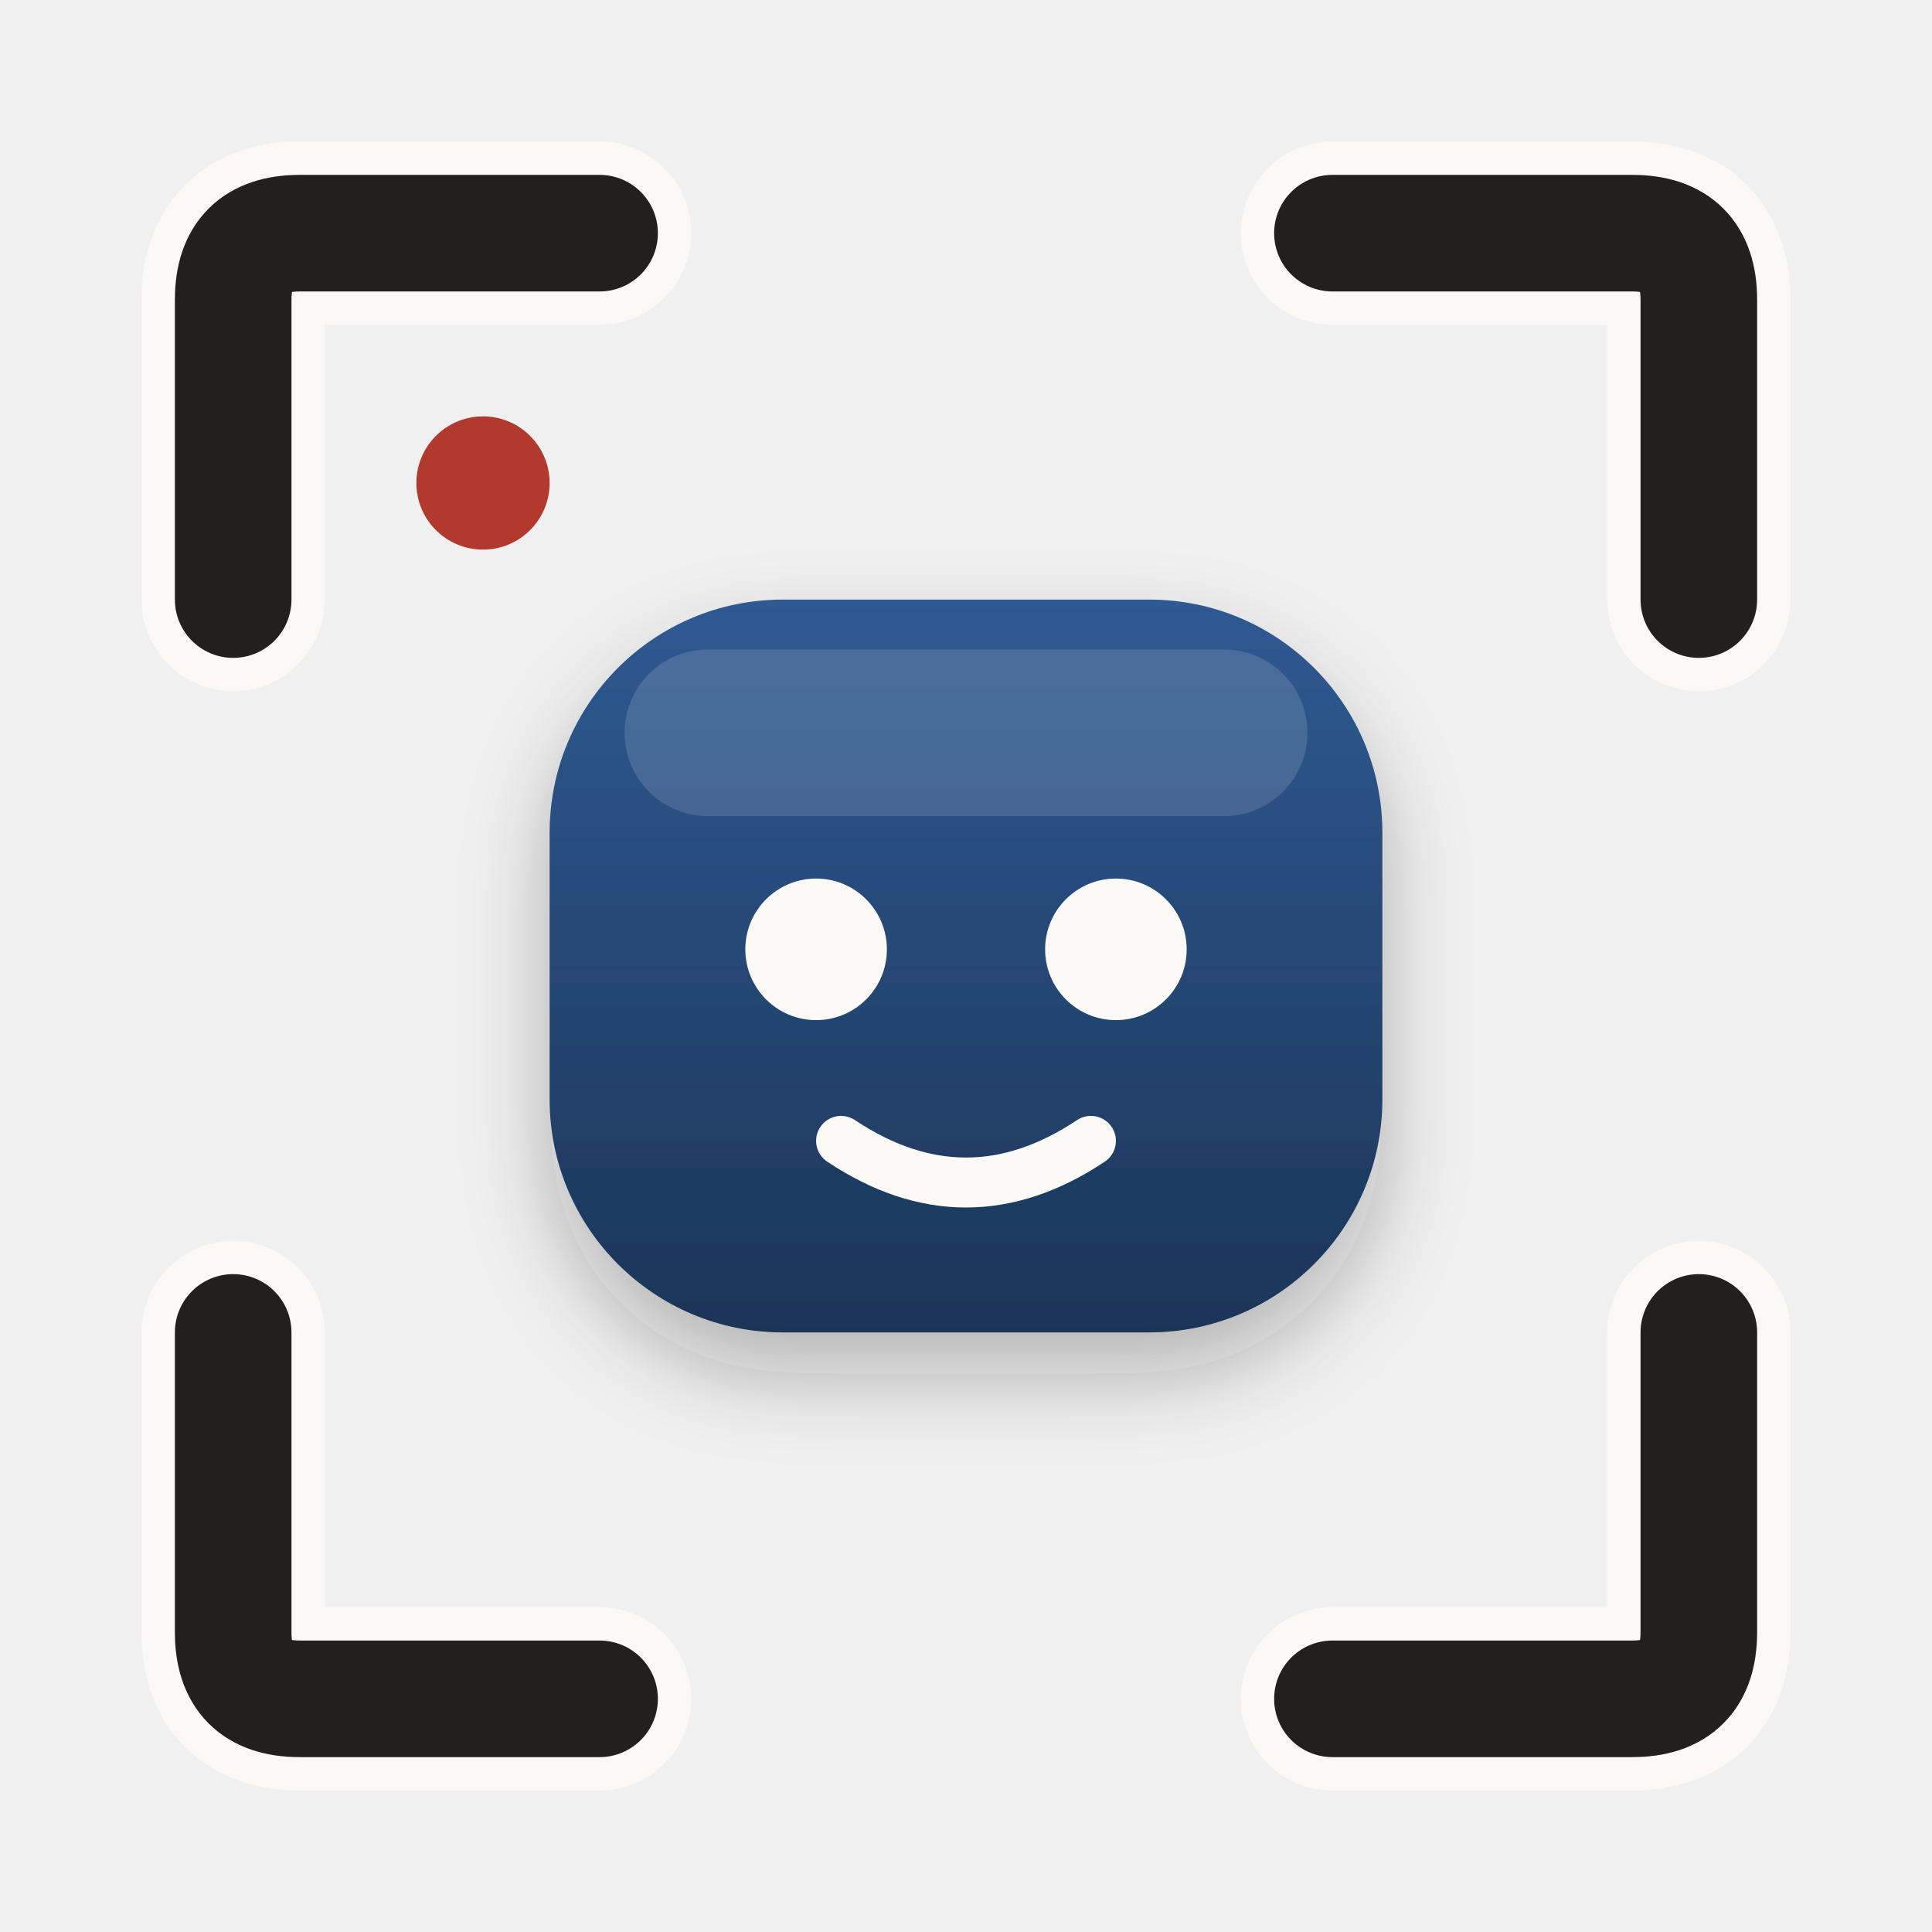
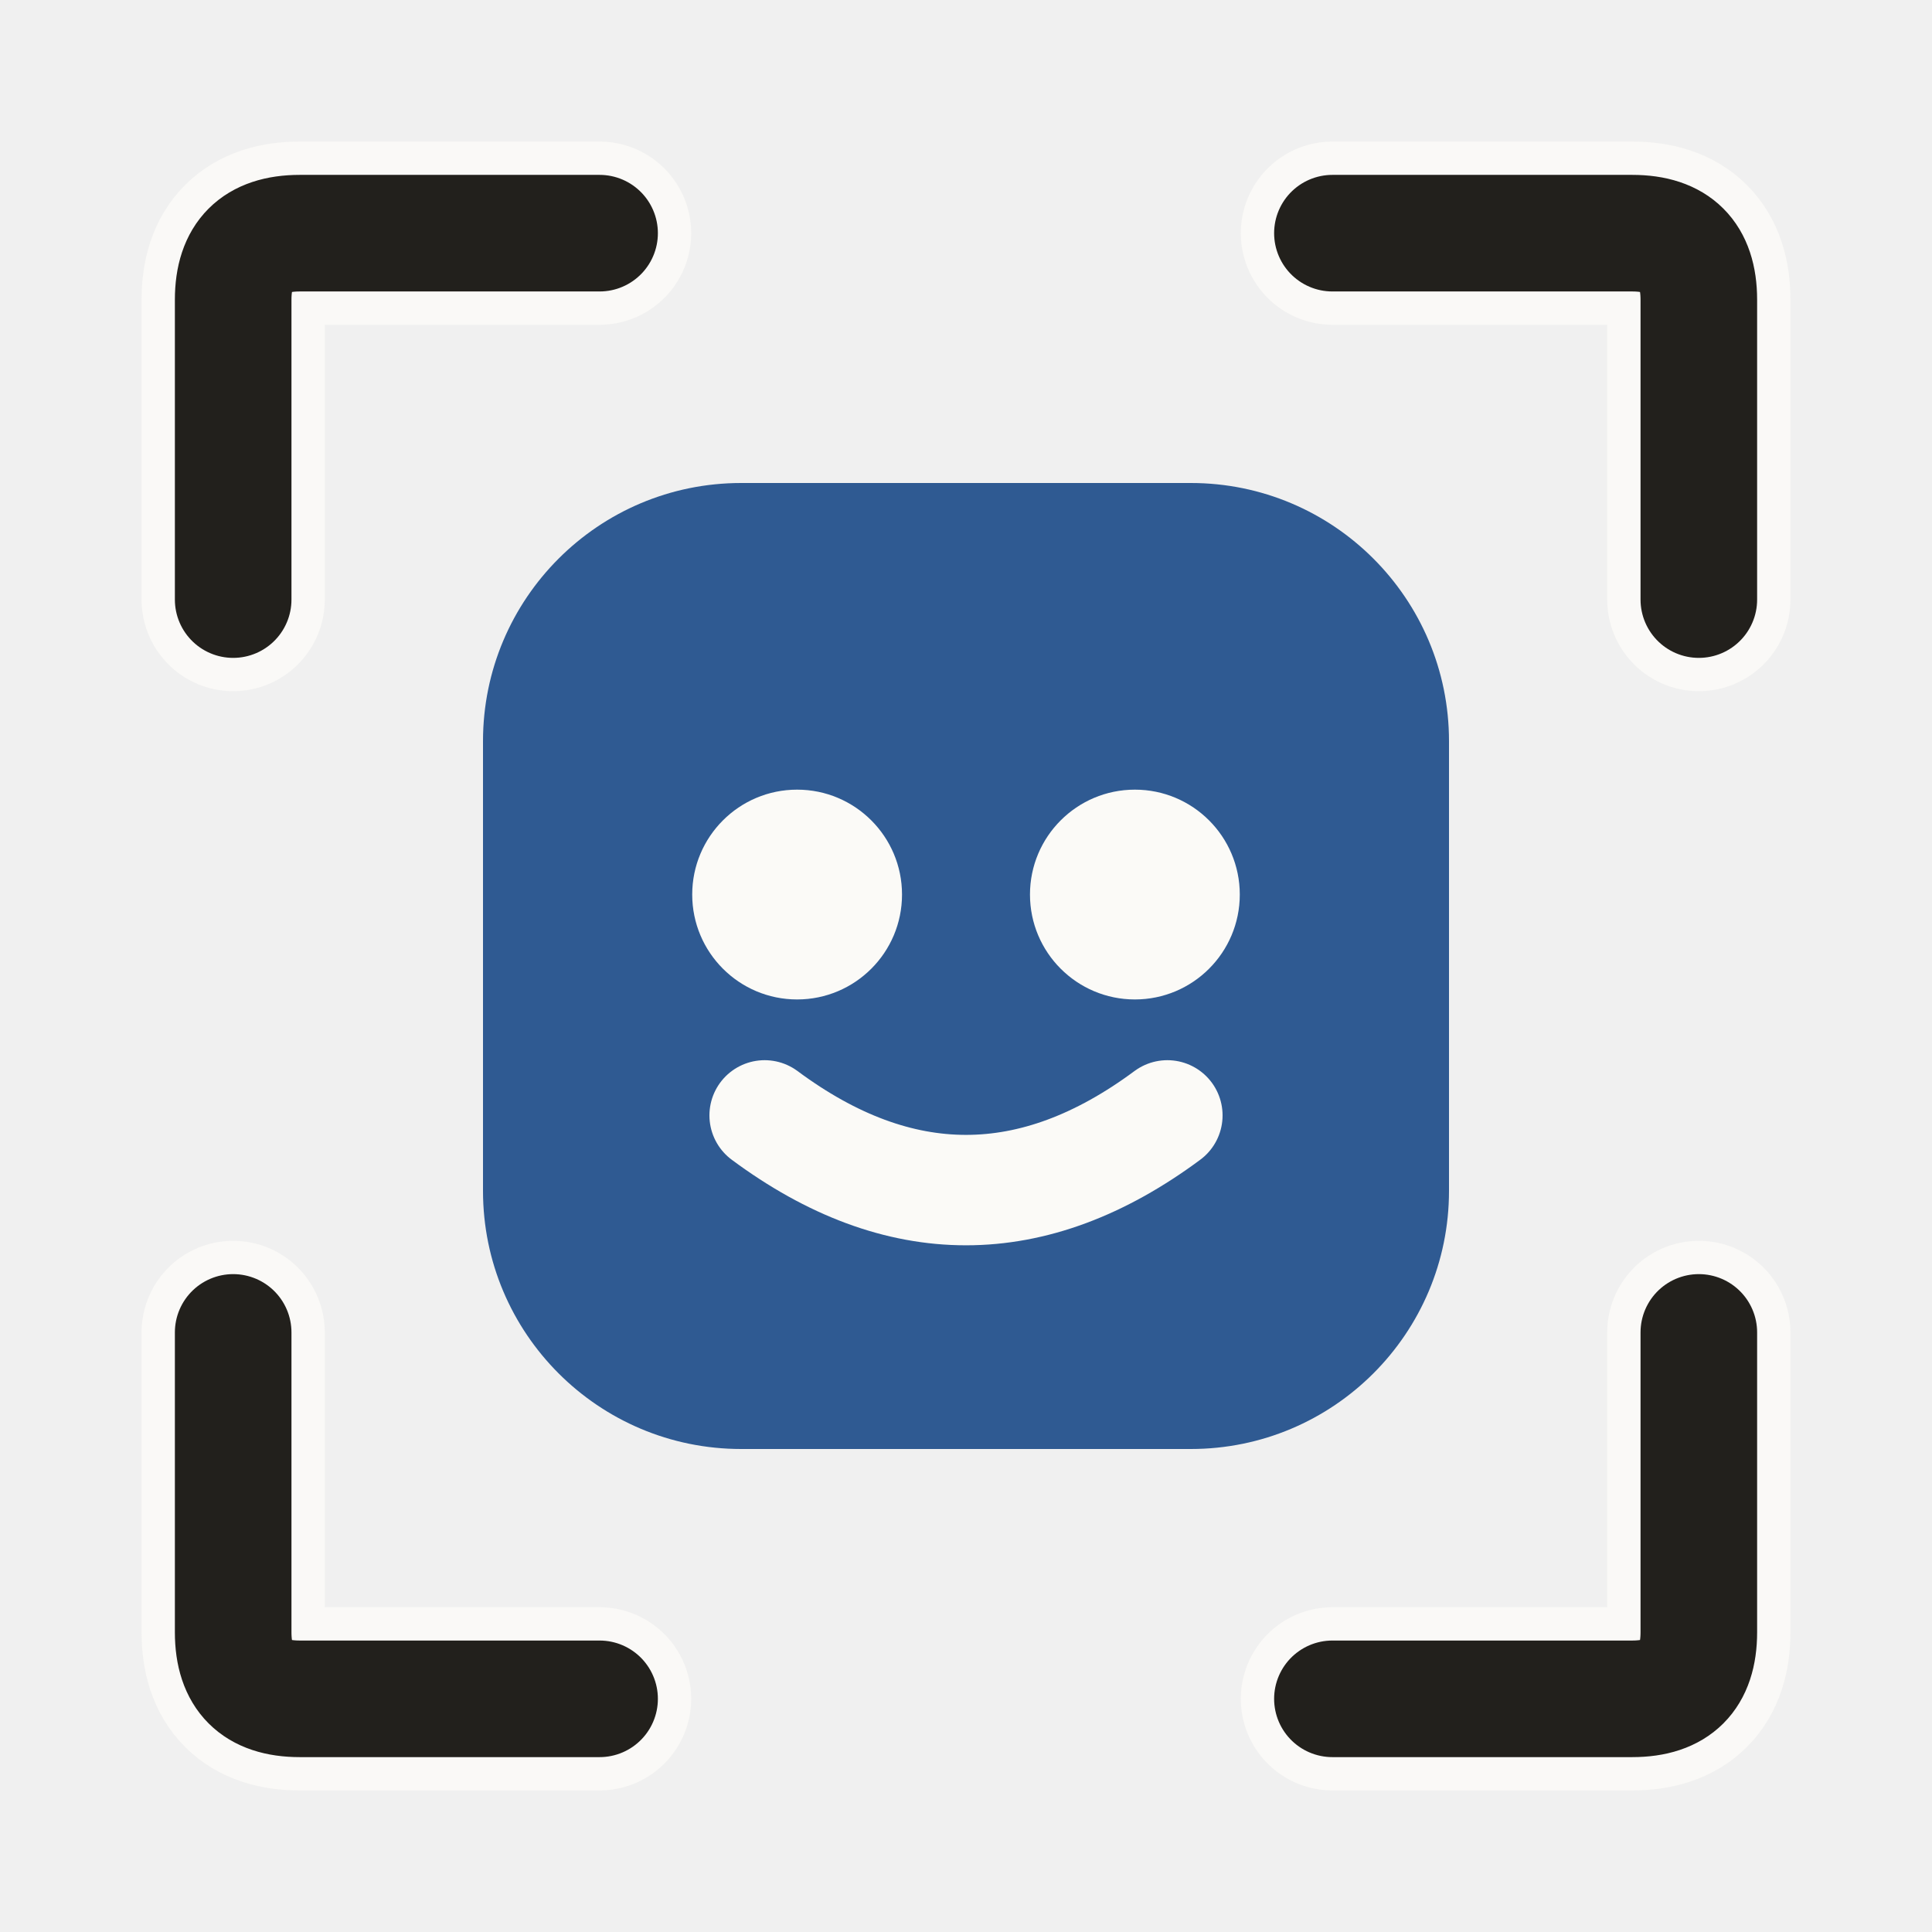
<svg xmlns="http://www.w3.org/2000/svg" viewBox="24 24 464 464" width="512" height="512">
-   <defs>
-     <filter id="sh" x="-20%" y="-20%" width="140%" height="150%">
-       <feDropShadow dx="0" dy="10" stdDeviation="10" flood-color="#22201c" flood-opacity="0.28" />
-     </filter>
-     <linearGradient id="blue" x1="0" y1="0" x2="0" y2="1">
-       <stop offset="0" stop-color="#2f5a92" />
-       <stop offset="1" stop-color="#1b3557" />
-     </linearGradient>
-   </defs>
  <g fill="none" stroke-linecap="round" stroke-linejoin="round">
    <g stroke="#fbfaf7" stroke-width="44" opacity="0.9">
      <path d="M80 168 V96 Q80 80 96 80 H168" />
      <path d="M344 80 H416 Q432 80 432 96 V168" />
      <path d="M432 344 V416 Q432 432 416 432 H344" />
      <path d="M168 432 H96 Q80 432 80 416 V344" />
    </g>
    <g stroke="#22201c" stroke-width="28">
      <path d="M80 168 V96 Q80 80 96 80 H168" />
      <path d="M344 80 H416 Q432 80 432 96 V168" />
      <path d="M432 344 V416 Q432 432 416 432 H344" />
      <path d="M168 432 H96 Q80 432 80 416 V344" />
    </g>
  </g>
-   <g filter="url(#sh)">
-     <rect x="156" y="168" width="200" height="176" rx="56" fill="url(#blue)" />
+   <rect x="140" y="140" width="232" height="232" rx="62" fill="#2f5a92" />
+   <g transform="translate(256 256) scale(0.78)">
+     <circle cx="-52" cy="-22" r="32.3" fill="#fbfaf7" />
+     <circle cx="52" cy="-22" r="32.3" fill="#fbfaf7" />
+     <path d="M-62 46 Q0 92 62 46" fill="none" stroke="#fbfaf7" stroke-width="34" stroke-linecap="round" stroke-linejoin="round" />
  </g>
-   <rect x="174" y="180" width="164" height="40" rx="20" fill="#fff" opacity="0.14" />
-   <circle cx="220" cy="252" r="17" fill="#fbfaf7" />
-   <circle cx="292" cy="252" r="17" fill="#fbfaf7" />
-   <path d="M226 298 Q256 318 286 298" fill="none" stroke="#fbfaf7" stroke-width="12" stroke-linecap="round" />
-   <circle cx="140" cy="140" r="16" fill="#b2392d" />
</svg>
